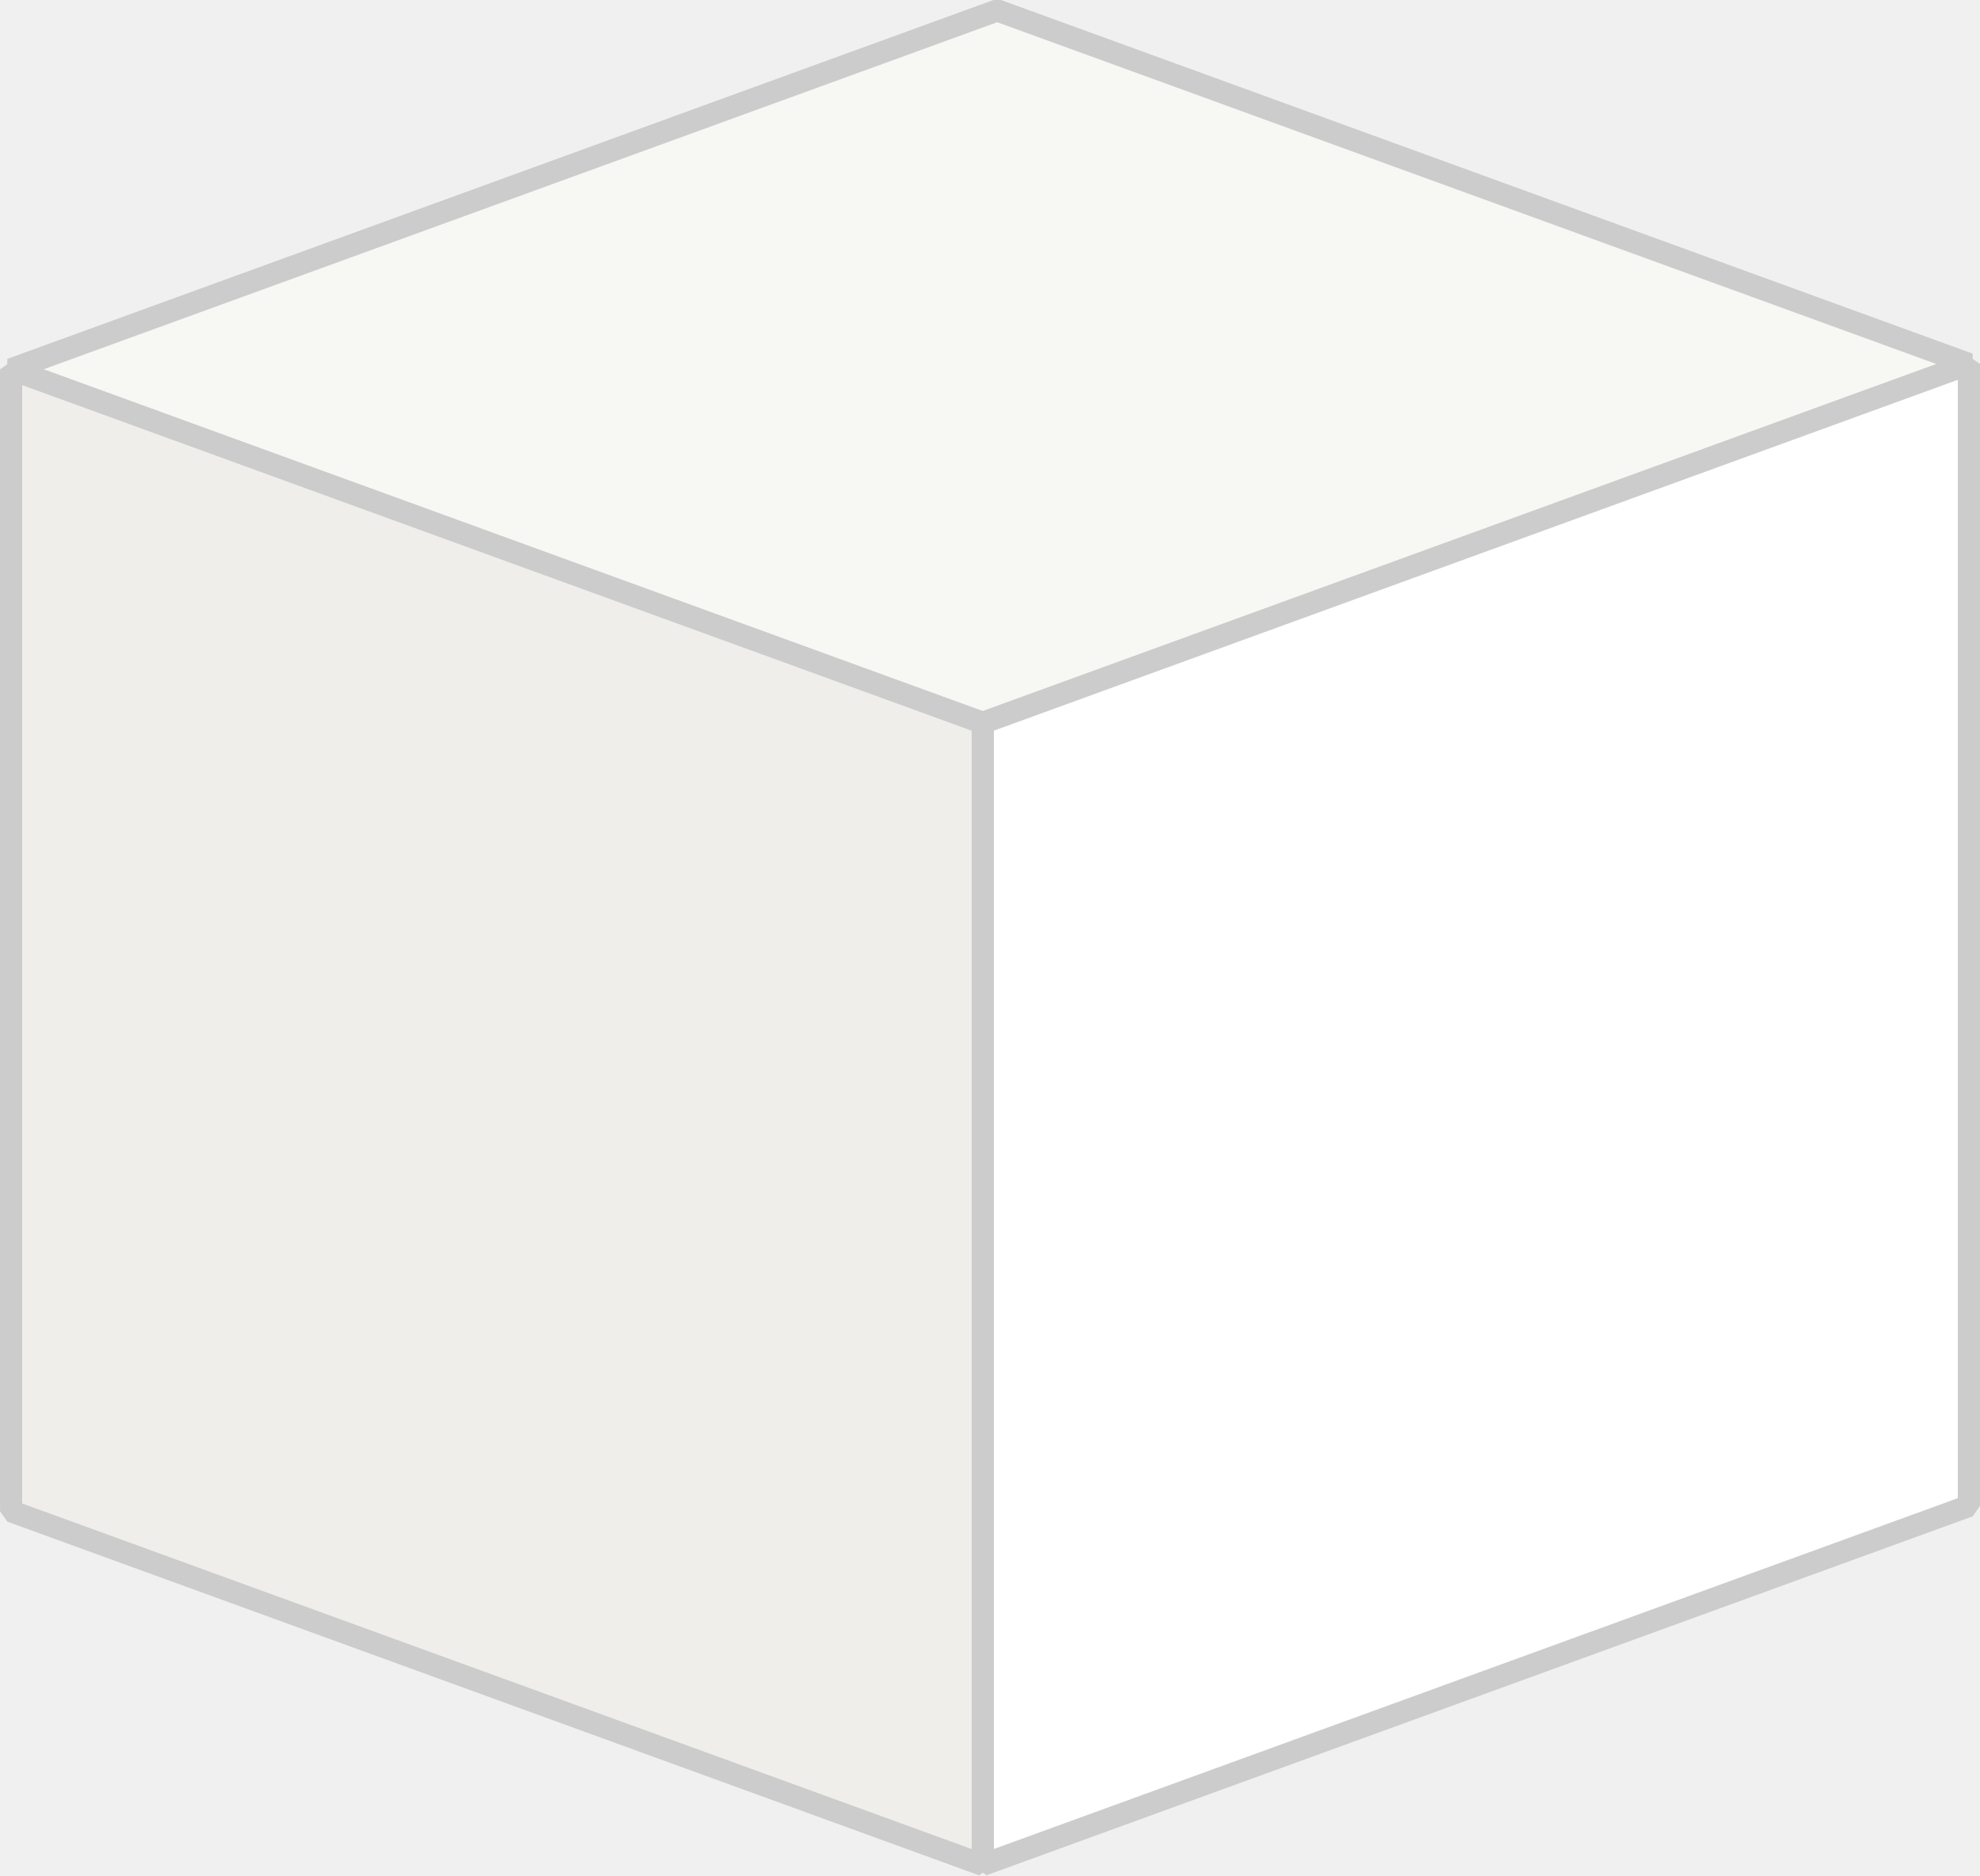
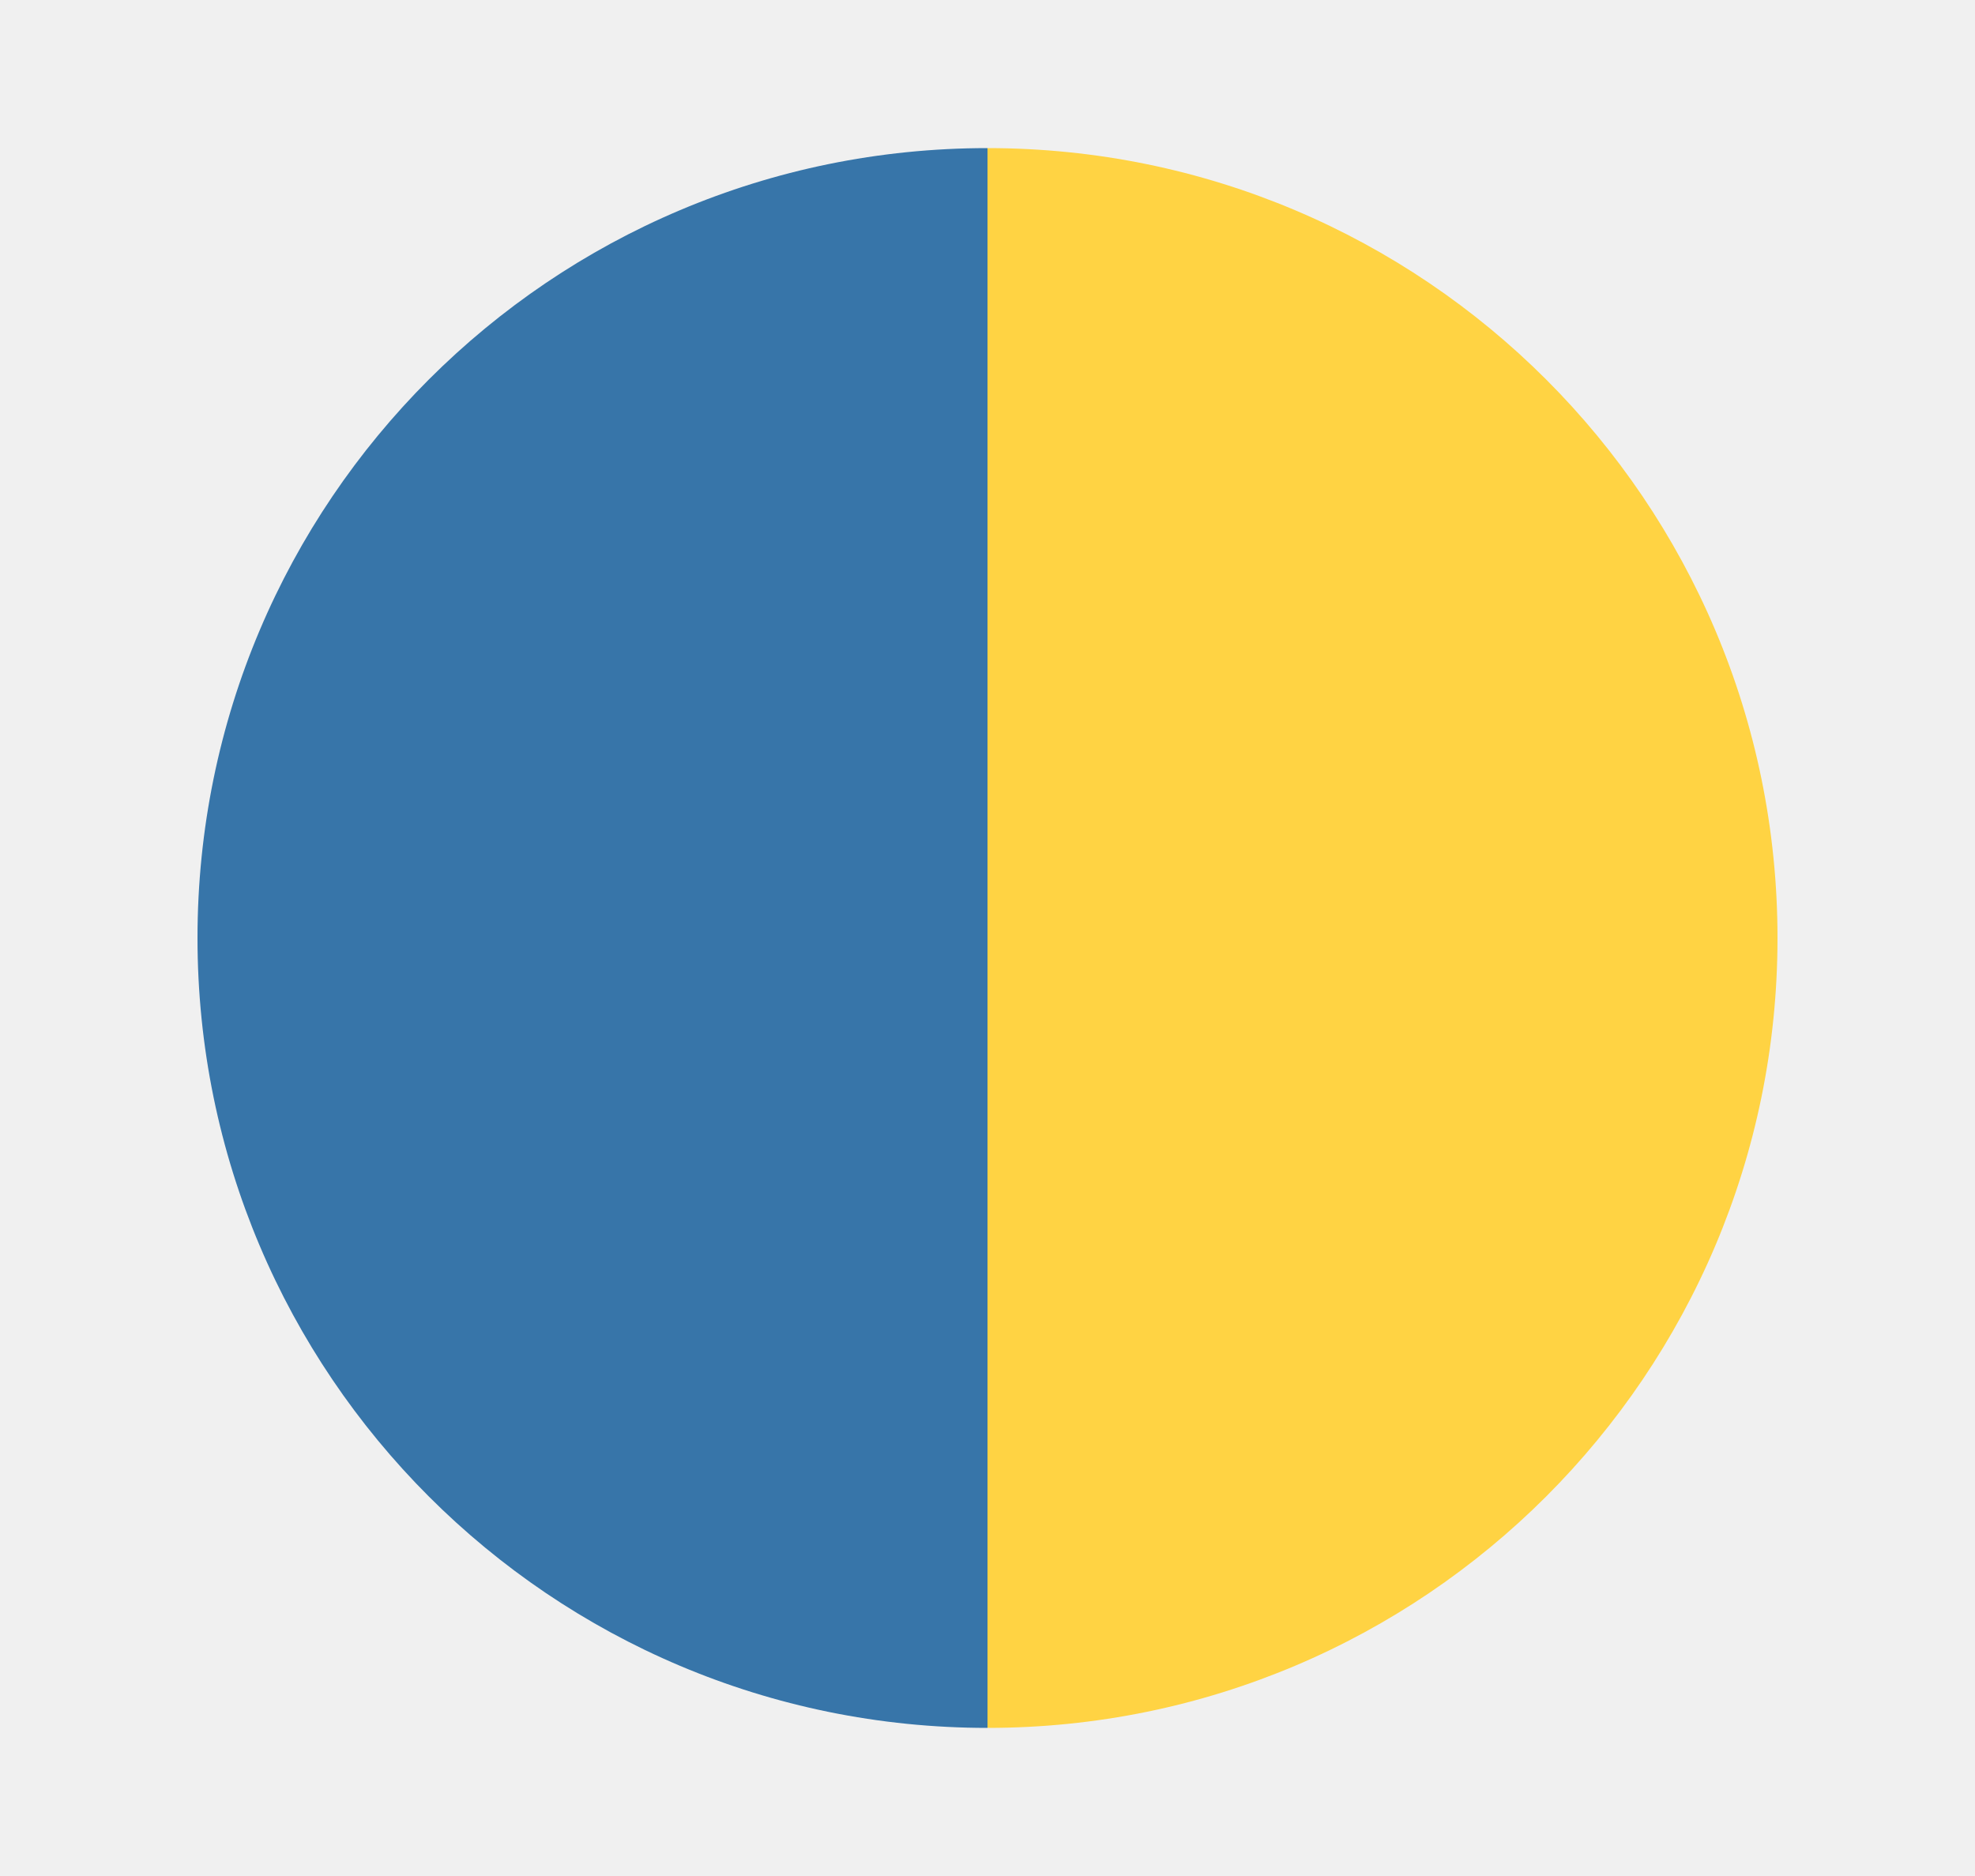
- <svg xmlns="http://www.w3.org/2000/svg" width="8.945mm" height="8.473mm" viewBox="0 0 31.696 30.024" id="svg5956" version="1.1">
-   <defs id="defs5958" />
-   <g id="layer1" transform="translate(-592.7233,-420.2076)">
-     <g id="g4506" transform="translate(-67.85715,-23.03571)">
-       <path id="path5201-0-9" fill="#f7f7f4" fill-opacity="1" stroke="#cccccc" stroke-width="0.355" stroke-linejoin="bevel" stroke-miterlimit="4" stroke-dasharray="none" d="m 660.758,449.156 15.555,5.662 15.786,-5.746 -15.555,-5.662 z" />
-       <path id="path5203-3-8" fill="#ffffff" fill-opacity="1" stroke="#cccccc" stroke-width="0.355" stroke-linejoin="bevel" stroke-miterlimit="4" stroke-dasharray="none" d="m 676.313,454.817 0,18.283 15.786,-5.746 0,-18.283 z" />
-       <path id="path5205-3-0" fill="#efeeea" fill-opacity="1" stroke="#cccccc" stroke-width="0.355" stroke-linejoin="bevel" stroke-miterlimit="4" stroke-dasharray="none" d="m 660.758,449.156 15.555,5.662 0,18.283 -15.555,-5.662 z" />
-     </g>
+ <svg xmlns="http://www.w3.org/2000/svg" width="40" height="38" viewBox="0 0 40 38" role="img" aria-label="pypi-profile logo">
+   <defs>
+     <clipPath id="circle-clip-footer">
+       <circle cx="20" cy="19" r="16" />
+     </clipPath>
+   </defs>
+   <g clip-path="url(#circle-clip-footer)">
+     <rect x="4" y="3" width="16" height="32" fill="#3775A9" />
+     <rect x="20" y="3" width="16" height="32" fill="#FFD343" />
  </g>
</svg>
